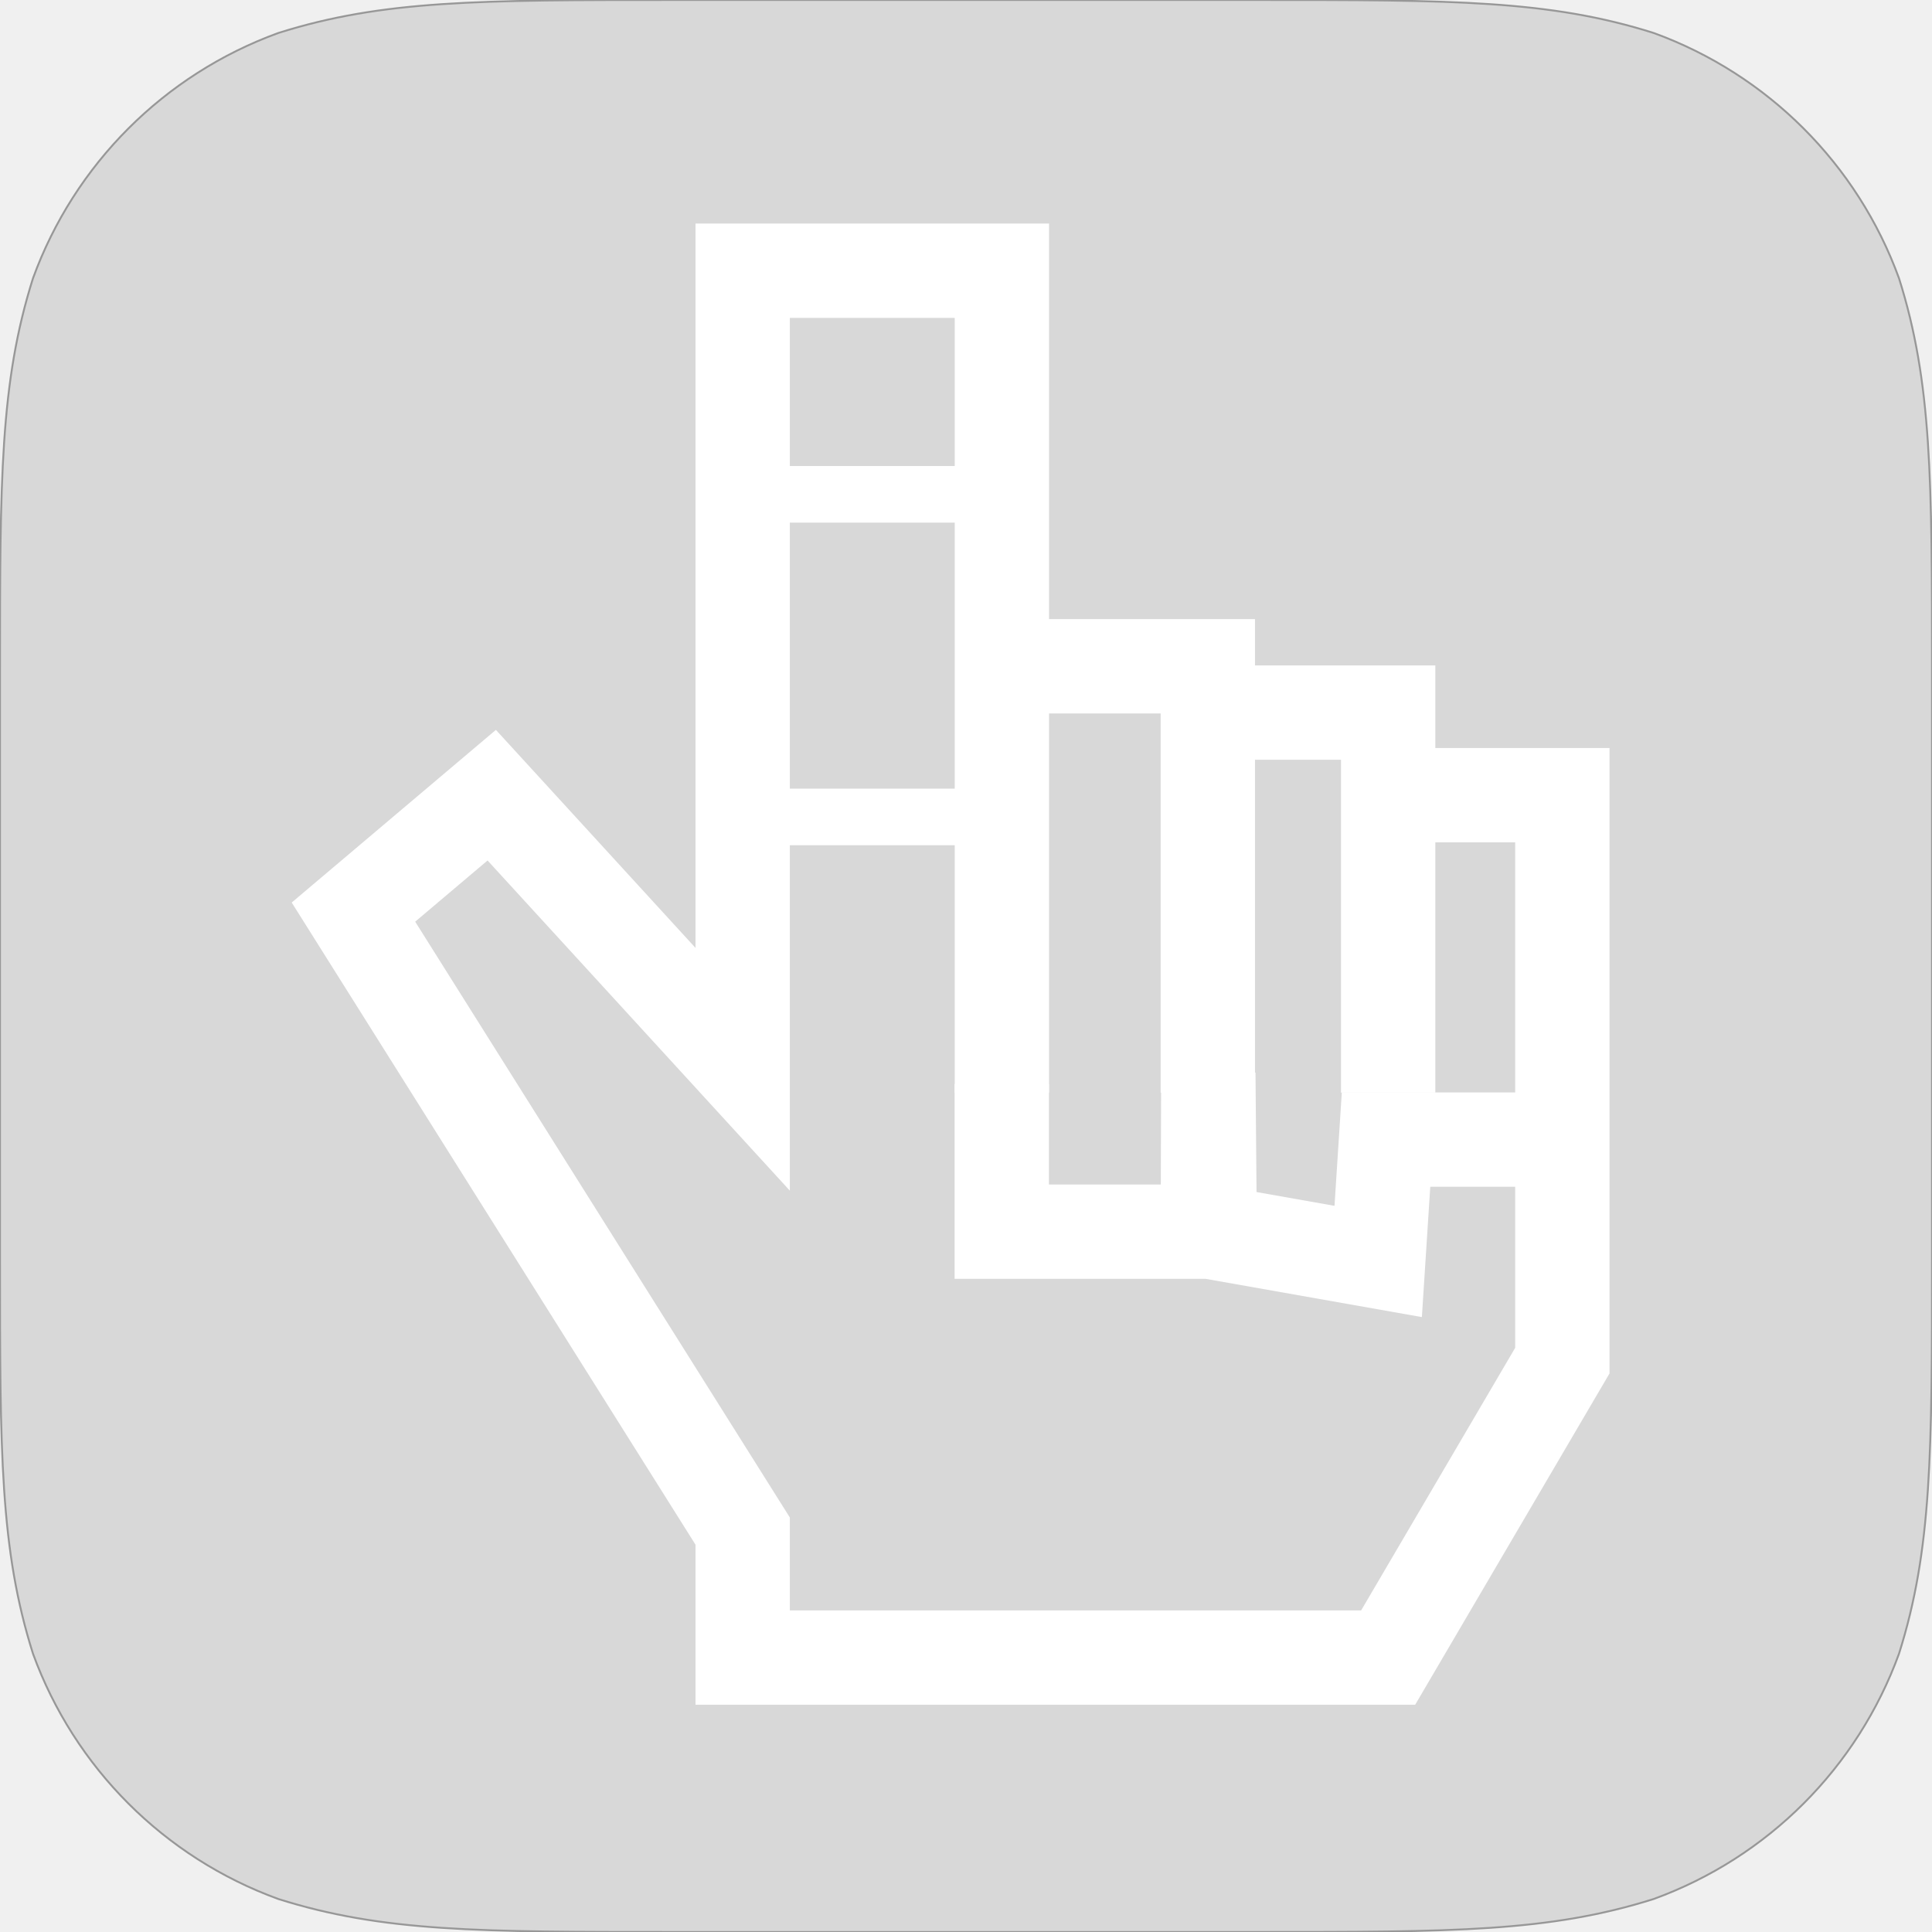
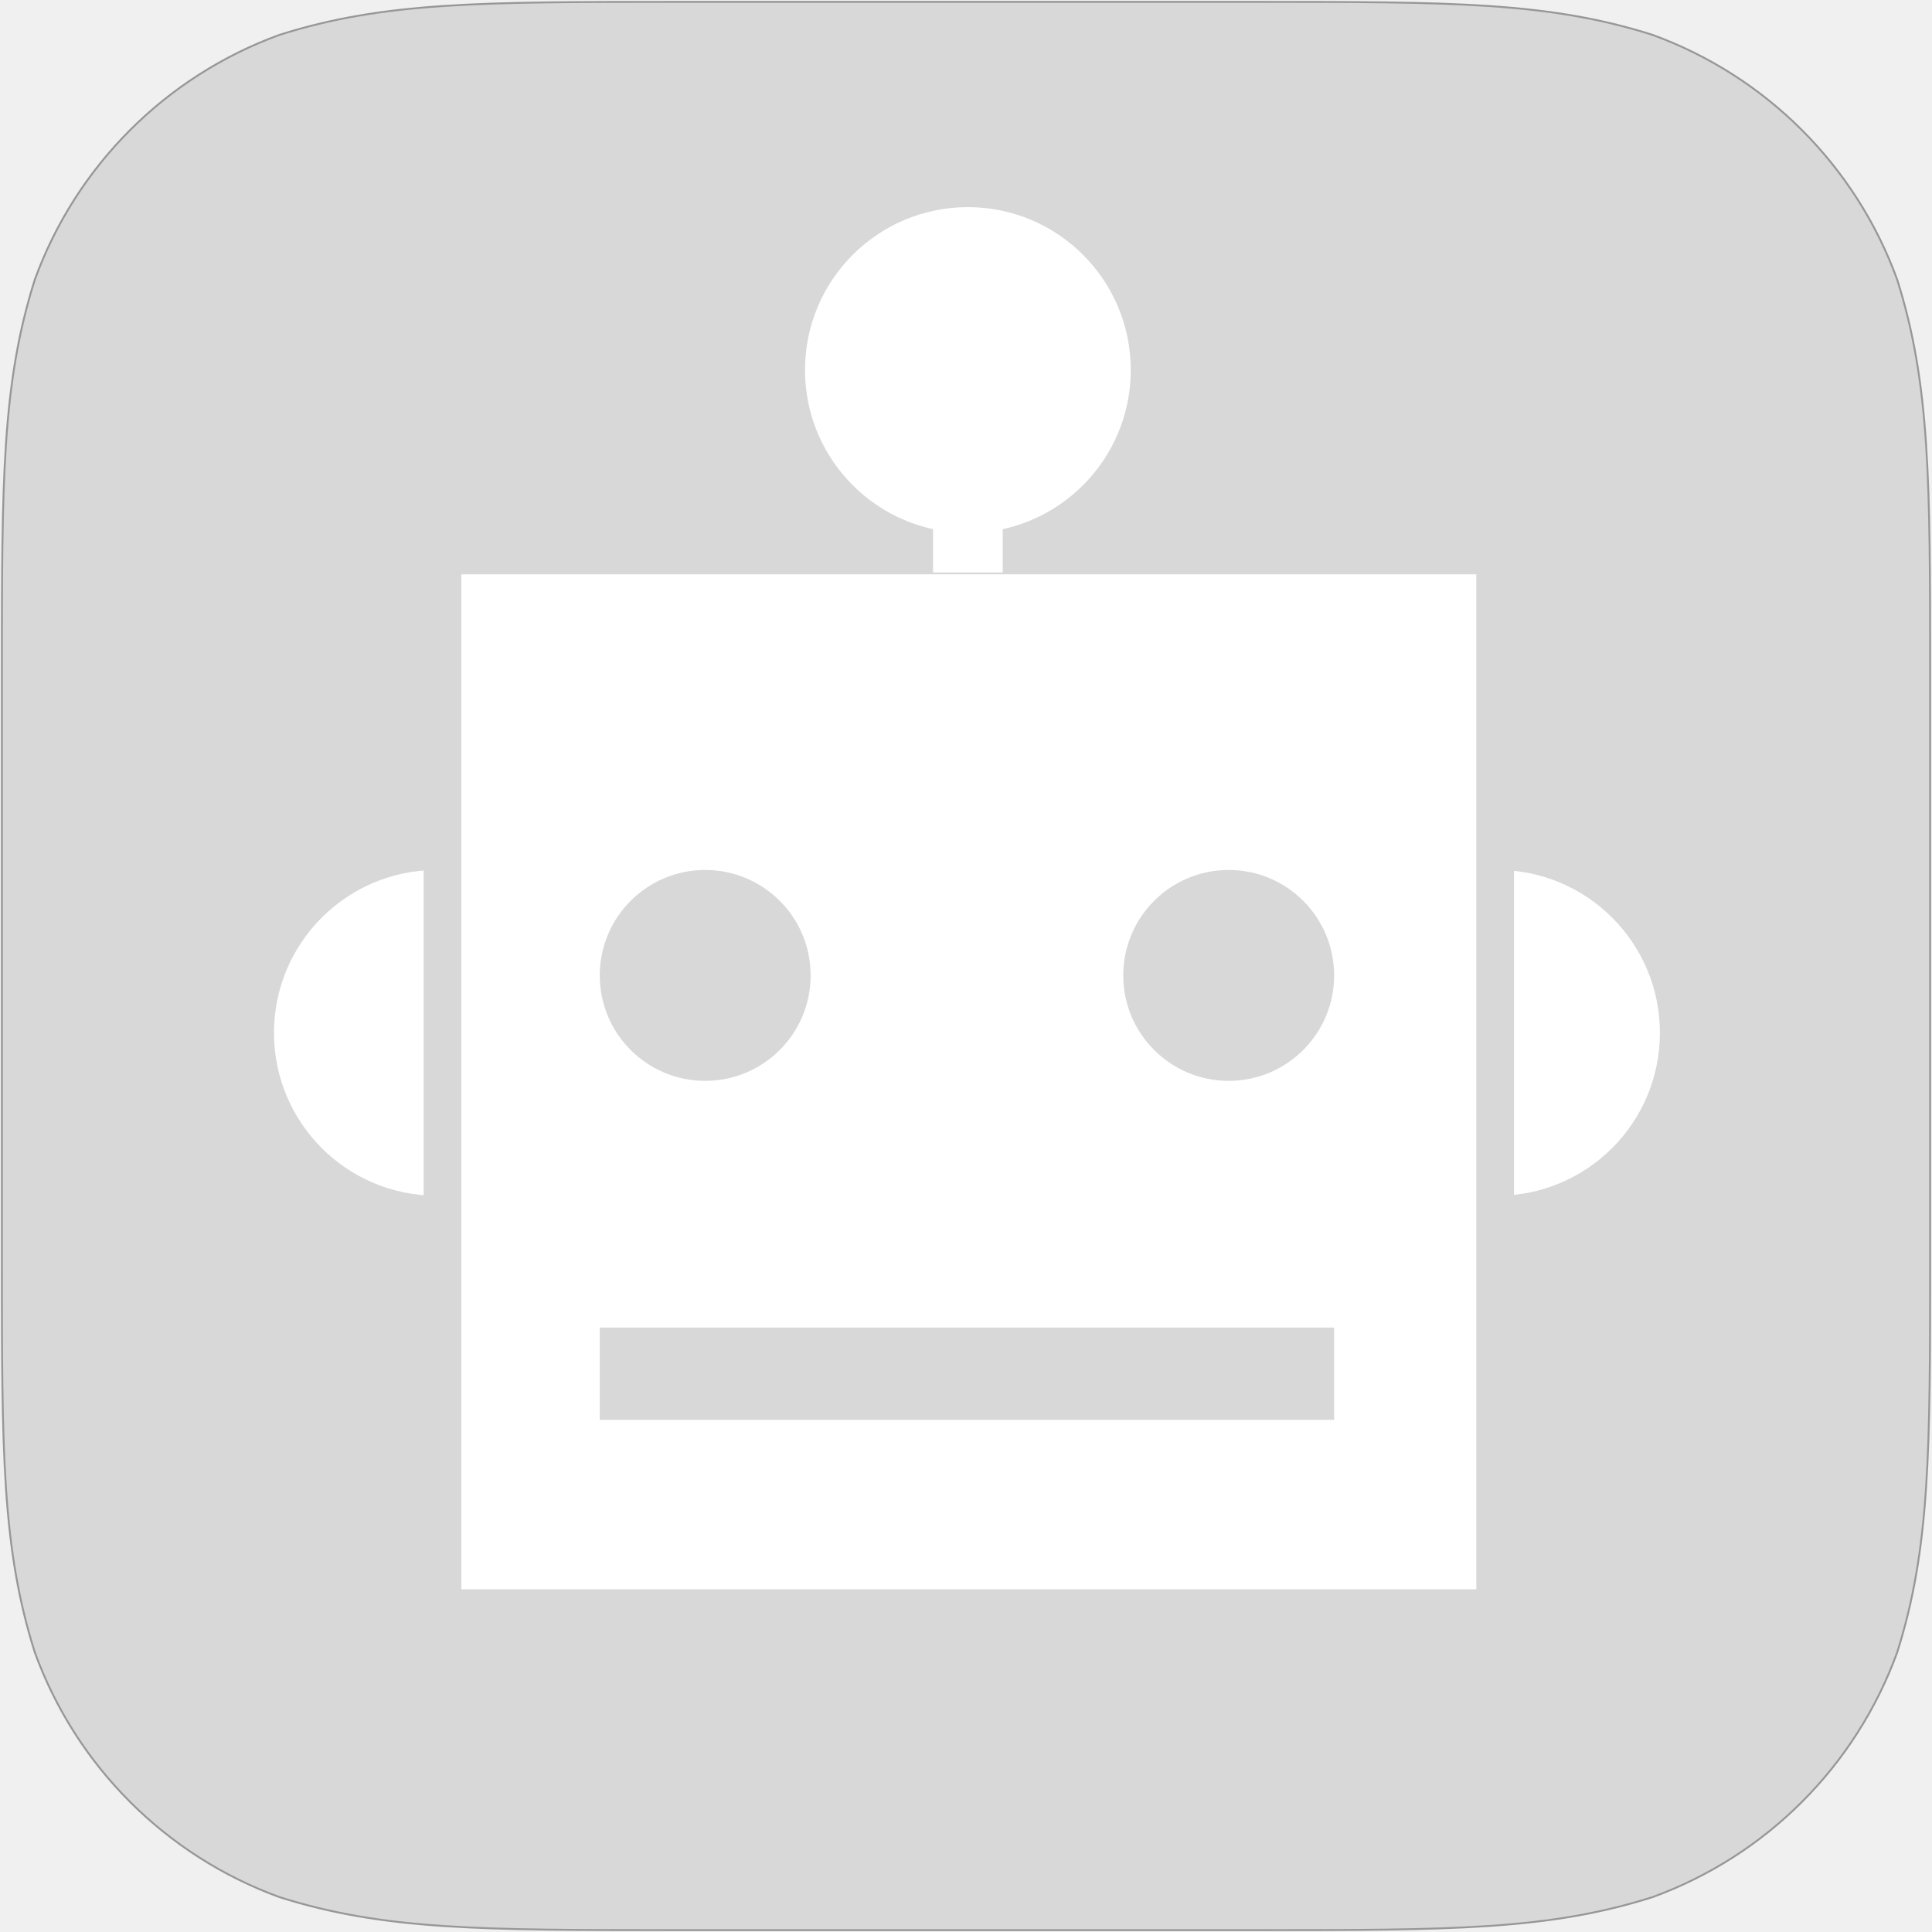
- <svg xmlns="http://www.w3.org/2000/svg" width="1024px" height="1024px" viewBox="0 0 1024 1024" version="1.1">
+ <svg xmlns="http://www.w3.org/2000/svg" width="1026px" height="1026px" viewBox="0 0 1026 1026" version="1.1">
  <defs />
-   <g id="Slushicons" stroke="none" stroke-width="1" fill="none" fill-rule="evenodd">
-     <g id="Robotics">
-       <path d="M666.991,0 C769.792,0 821.18,0 876.518,17.493 C936.934,39.484 984.516,87.066 1006.507,147.482 C1024,202.812 1024,254.217 1024,357.009 L1024,666.991 C1024,769.792 1024,821.18 1006.507,876.518 C984.516,936.934 936.934,984.516 876.518,1006.498 C821.18,1024 769.792,1024 666.991,1024 L357.009,1024 C254.208,1024 202.812,1024 147.482,1006.498 C87.066,984.516 39.484,936.934 17.493,876.518 C0,821.18 0,769.792 0,666.991 L0,357.009 C0,254.217 0,202.812 17.493,147.482 C39.484,87.066 87.066,39.484 147.482,17.493 C202.812,0 254.208,0 357.009,0 L666.991,0 Z" id="Path" stroke="#979797" fill="#D8D8D8" />
-       <path d="M735.757,878.543 L393.636,878.543 L393.636,811.513 L187.335,483.433 L260.627,421.463 L393.636,566.746 L393.636,143.471 L531.019,143.471 L531.019,579.112 L531.019,353.142 L640.171,353.142 L640.171,579.112 L640.171,377.684 L735.757,377.684 L735.757,579.112 L735.757,421.463 L828.077,421.463 L828.077,721.163 L735.757,878.543 Z" id="Path-117" stroke="#FFFFFF" stroke-width="50" />
-       <path d="M530.956,574.609 L530.956,652.807 L640.172,652.807 L640.44,568.703 L641.172,652.807 L730.471,668.603 L734.63,604 L822.077,604" id="Path-118" stroke="#FFFFFF" stroke-width="50" />
-       <path d="M416.885,262 L535,262" id="Path-118-Copy" stroke="#FFFFFF" stroke-width="30" />
-       <path d="M379,433 L511.058,433" id="Path-118-Copy-2" stroke="#FFFFFF" stroke-width="30" />
+   <g id="Page-1" stroke="none" stroke-width="1" fill="none" fill-rule="evenodd">
+     <g id="Robotics" transform="translate(1, 1)">
+       <g id="Slushicons">
+         <g id="Robotics">
+           <path d="M666.991,0 C769.792,0 821.18,0 876.518,17.493 C936.934,39.484 984.516,87.066 1006.507,147.482 C1024,202.812 1024,254.217 1024,357.009 L1024,666.991 C1024,769.792 1024,821.18 1006.507,876.518 C984.516,936.934 936.934,984.516 876.518,1006.498 C821.18,1024 769.792,1024 666.991,1024 L357.009,1024 C254.208,1024 202.812,1024 147.482,1006.498 C87.066,984.516 39.484,936.934 17.493,876.518 C0,821.18 0,769.792 0,666.991 L0,357.009 C0,254.217 0,202.812 17.493,147.482 C39.484,87.066 87.066,39.484 147.482,17.493 C202.812,0 254.208,0 357.009,0 L666.991,0 L666.991,0 Z" id="Path" stroke="#979797" fill="#D8D8D8" />
+           <circle id="Oval-3-Copy" fill="#FFFFFF" cx="231" cy="547.5" r="86.5" />
+           <circle id="Oval-3-Copy-2" fill="#FFFFFF" cx="794" cy="547.5" r="86.5" />
+           <rect id="Rectangle-1" stroke="#D8D8D8" stroke-width="20" fill="#FFFFFF" x="234" y="294" width="559" height="559" />
+           <rect id="Rectangle-2" fill="#FFFFFF" x="494.5" y="261" width="37" height="42" />
+           <circle id="Oval-3" fill="#FFFFFF" cx="513" cy="195.5" r="86.5" />
+           <rect id="Rectangle-5" fill="#D8D8D8" x="317.5" y="704" width="390" height="49" />
+           <ellipse id="Oval-4" fill="#D8D8D8" cx="651.5" cy="517" rx="56" ry="56" />
+           <ellipse id="Oval-4-Copy" fill="#D8D8D8" cx="373.5" cy="517" rx="56" ry="56" />
+         </g>
+       </g>
    </g>
-     <g id="Artboard-28" transform="translate(-267, -5196)" />
  </g>
</svg>
